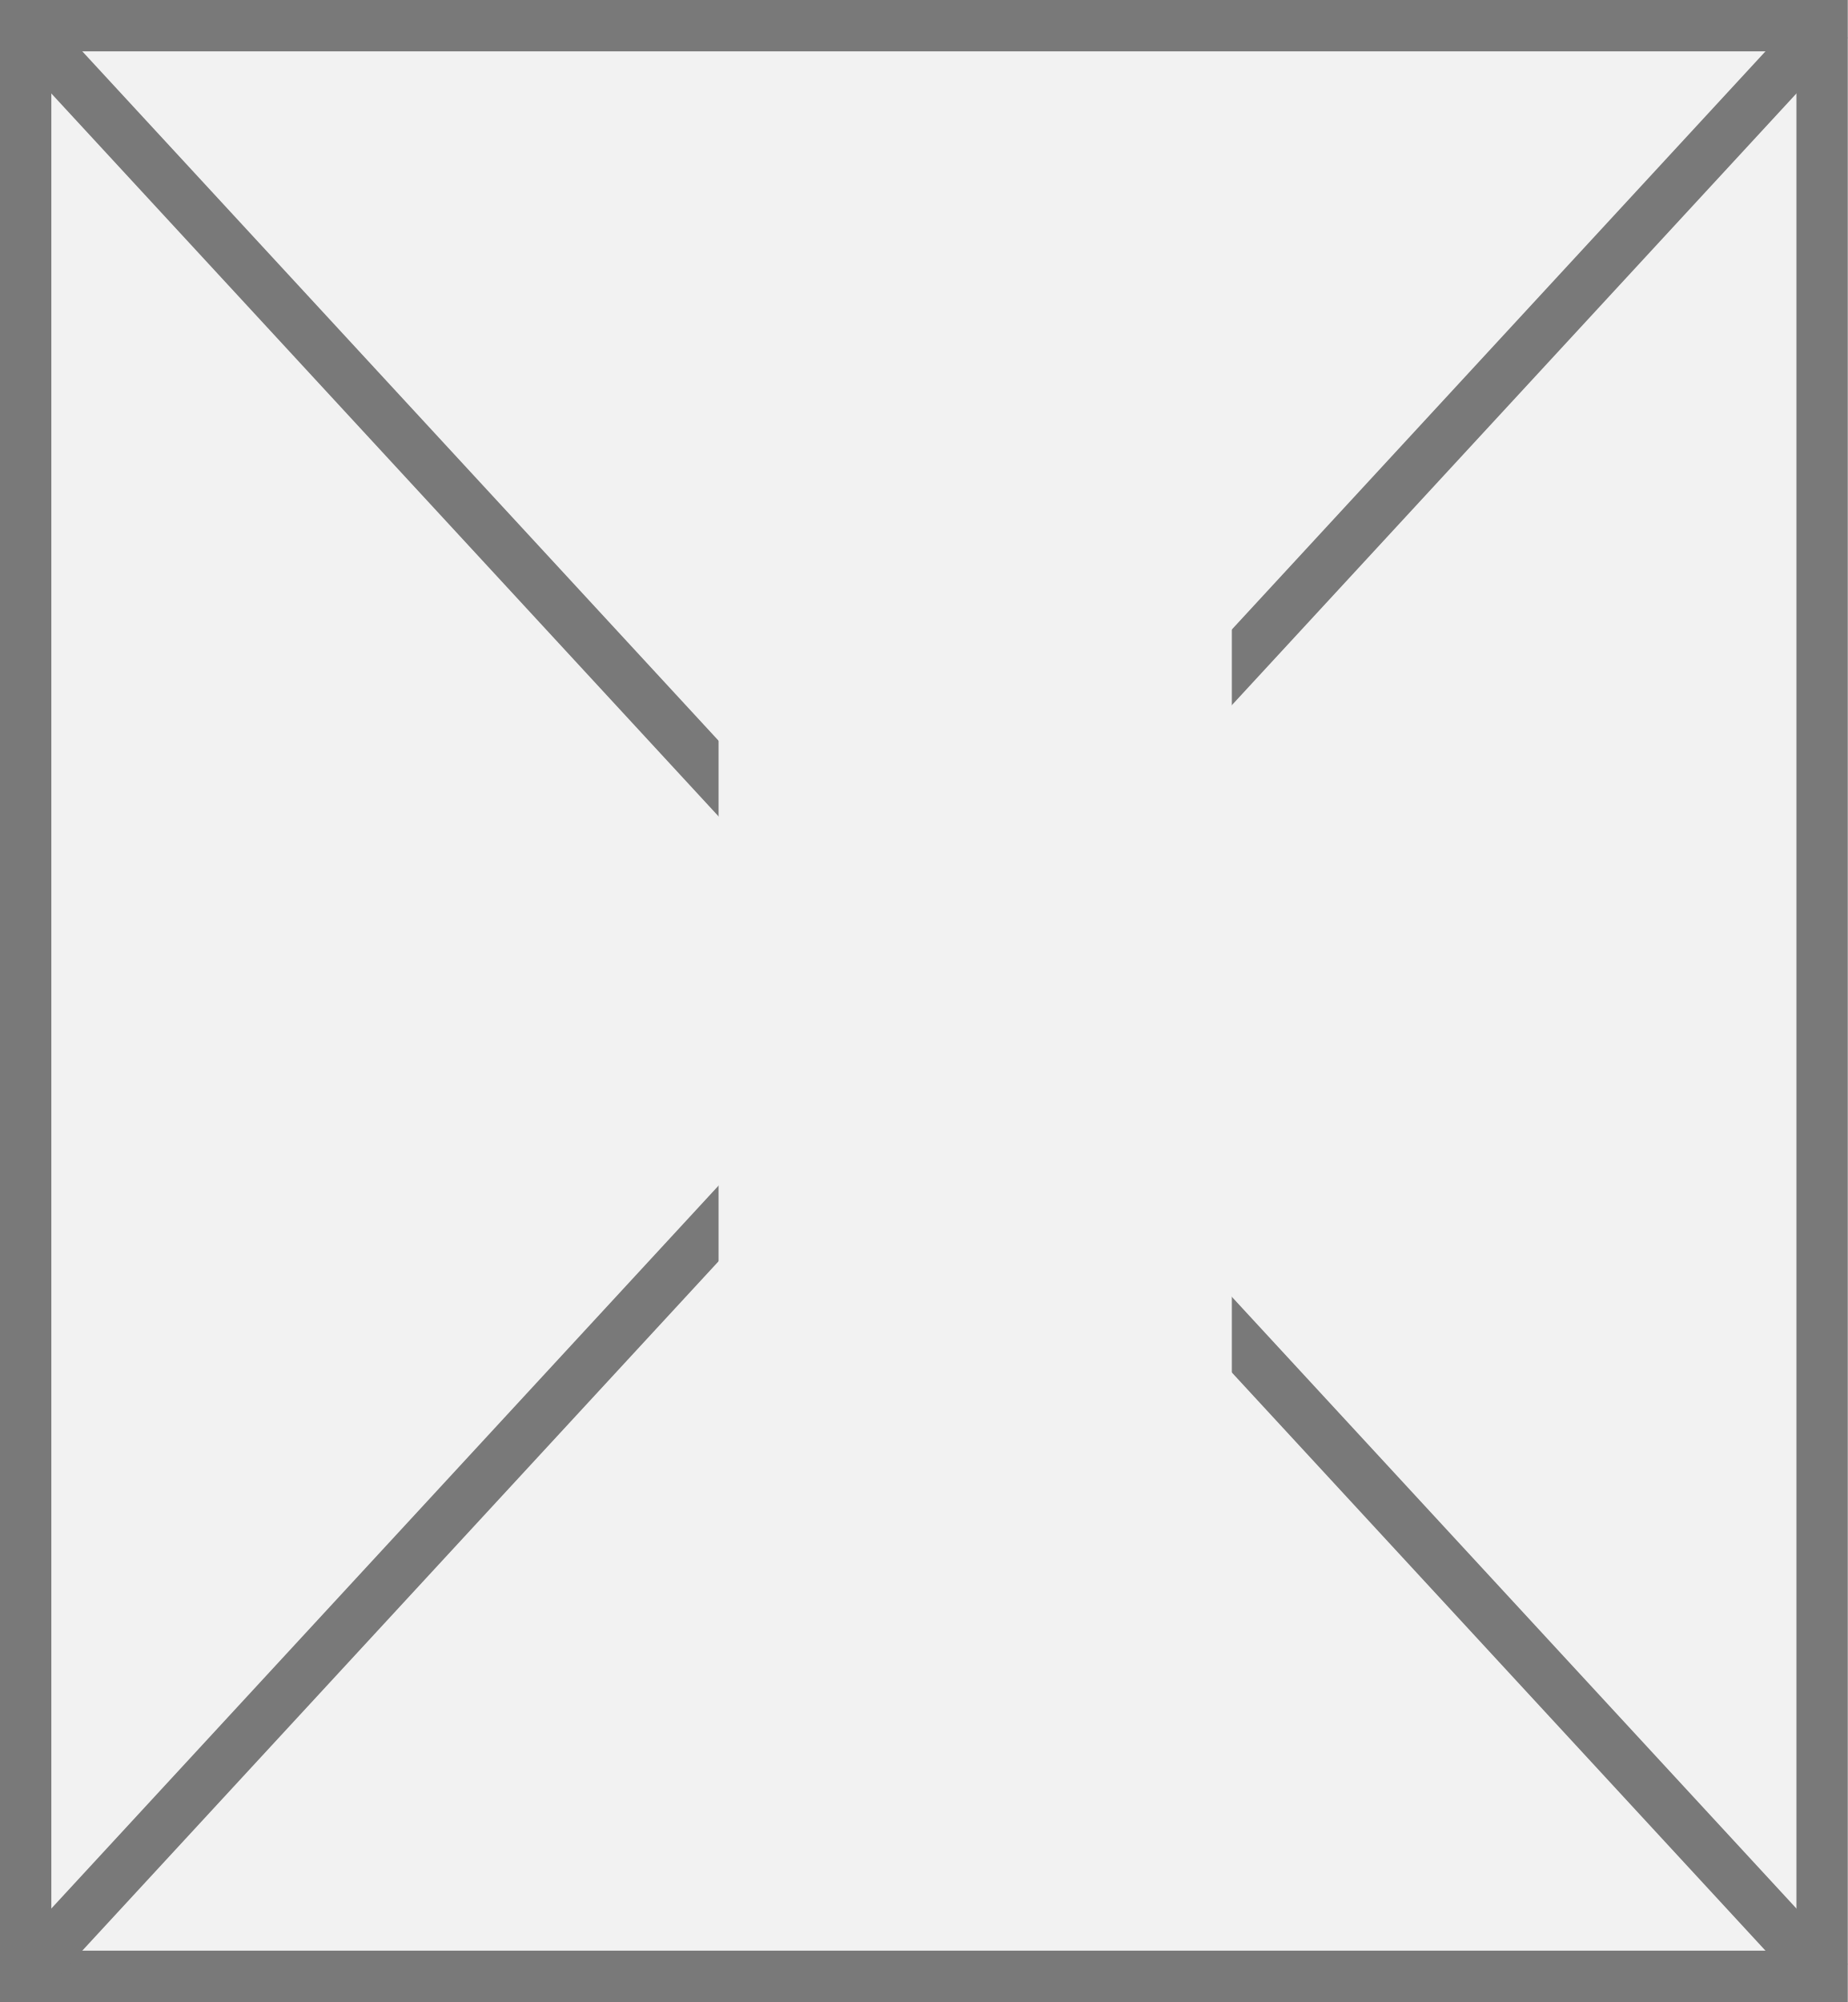
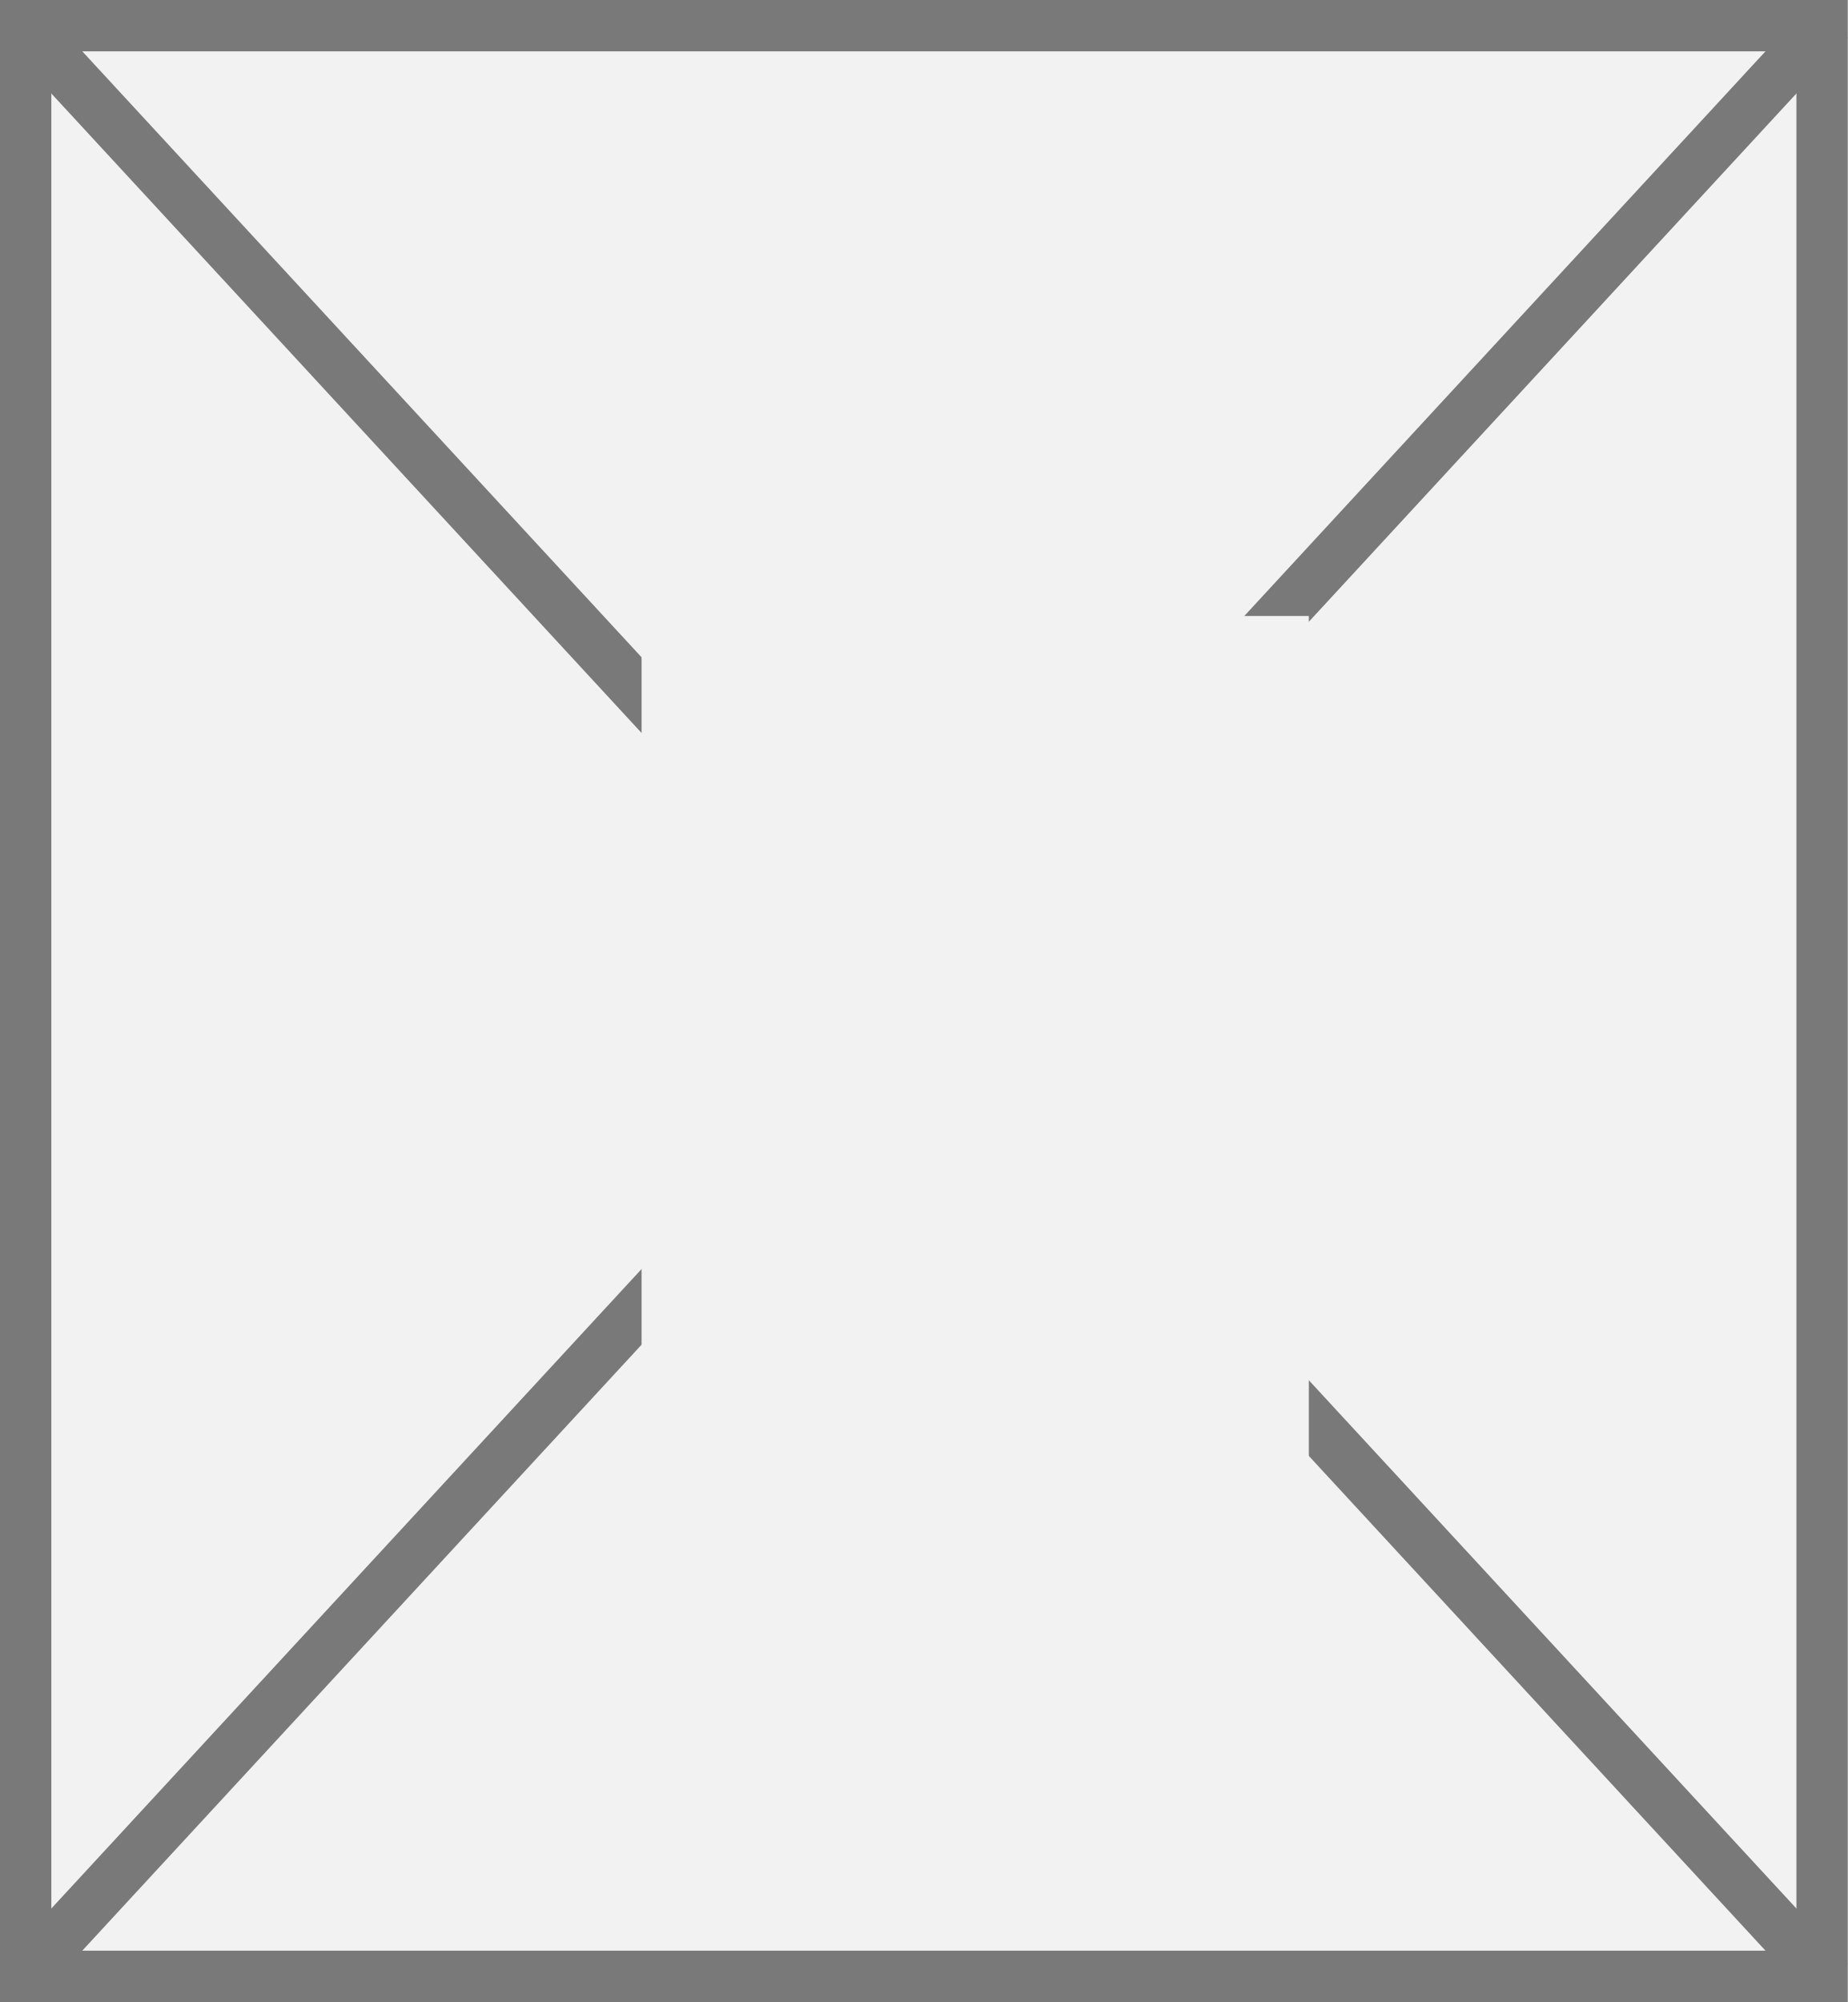
<svg xmlns="http://www.w3.org/2000/svg" version="1.1" width="36px" height="39px">
  <defs>
    <pattern id="BGPattern" patternUnits="userSpaceOnUse" alignment="0 0" imageRepeat="None" />
-     <mask fill="white" id="Clip1150">
+     <mask fill="white" id="Clip2043">
      <path d="M 0 39  L 0 0  L 36 0  L 36 39  L 0 39  Z " fill-rule="evenodd" />
    </mask>
-     <mask fill="white" id="Clip1151">
-       <path d="M 14 12  L 24 12  L 24 29  L 14 29  Z M 0 0  L 36 0  L 36 39  L 0 39  Z " fill-rule="evenodd" />
+     <mask fill="white" id="Clip2044">
+       <path d="M 12.5 12  L 25.5 12  L 25.5 29  L 12.5 29  Z M 0 0  L 36 0  L 36 39  L 0 39  Z " fill-rule="evenodd" />
    </mask>
  </defs>
-   <g transform="matrix(1 0 0 1 0 -138 )">
-     <path d="M 0 39  L 0 0  L 36 0  L 36 39  L 0 39  Z " fill-rule="nonzero" fill="rgba(242, 242, 242, 1)" stroke="none" transform="matrix(1 0 0 1 0 138 )" class="fill" />
-     <path d="M 0 39  L 0 0  L 36 0  L 36 39  L 0 39  Z " stroke-width="2" stroke-dasharray="0" stroke="rgba(121, 121, 121, 1)" fill="none" transform="matrix(1 0 0 1 0 138 )" class="stroke" mask="url(#Clip1150)" />
-     <path d="M 35.633 0.398  L 0.367 38.602  M 0.367 0.398  L 35.633 38.602  " stroke-width="1" stroke-dasharray="0" stroke="rgba(121, 121, 121, 1)" fill="none" transform="matrix(1 0 0 1 0 138 )" class="stroke" mask="url(#Clip1151)" />
+   <g transform="matrix(1 0 0 1 0 -92 )">
+     <path d="M 0 39  L 0 0  L 36 0  L 36 39  L 0 39  Z " fill-rule="nonzero" fill="rgba(242, 242, 242, 1)" stroke="none" transform="matrix(1 0 0 1 0 92 )" class="fill" />
+     <path d="M 0 39  L 0 0  L 36 0  L 36 39  L 0 39  Z " stroke-width="2" stroke-dasharray="0" stroke="rgba(121, 121, 121, 1)" fill="none" transform="matrix(1 0 0 1 0 92 )" class="stroke" mask="url(#Clip2043)" />
+     <path d="M 35.633 0.398  L 0.367 38.602  M 0.367 0.398  L 35.633 38.602  " stroke-width="1" stroke-dasharray="0" stroke="rgba(121, 121, 121, 1)" fill="none" transform="matrix(1 0 0 1 0 92 )" class="stroke" mask="url(#Clip2044)" />
  </g>
</svg>
